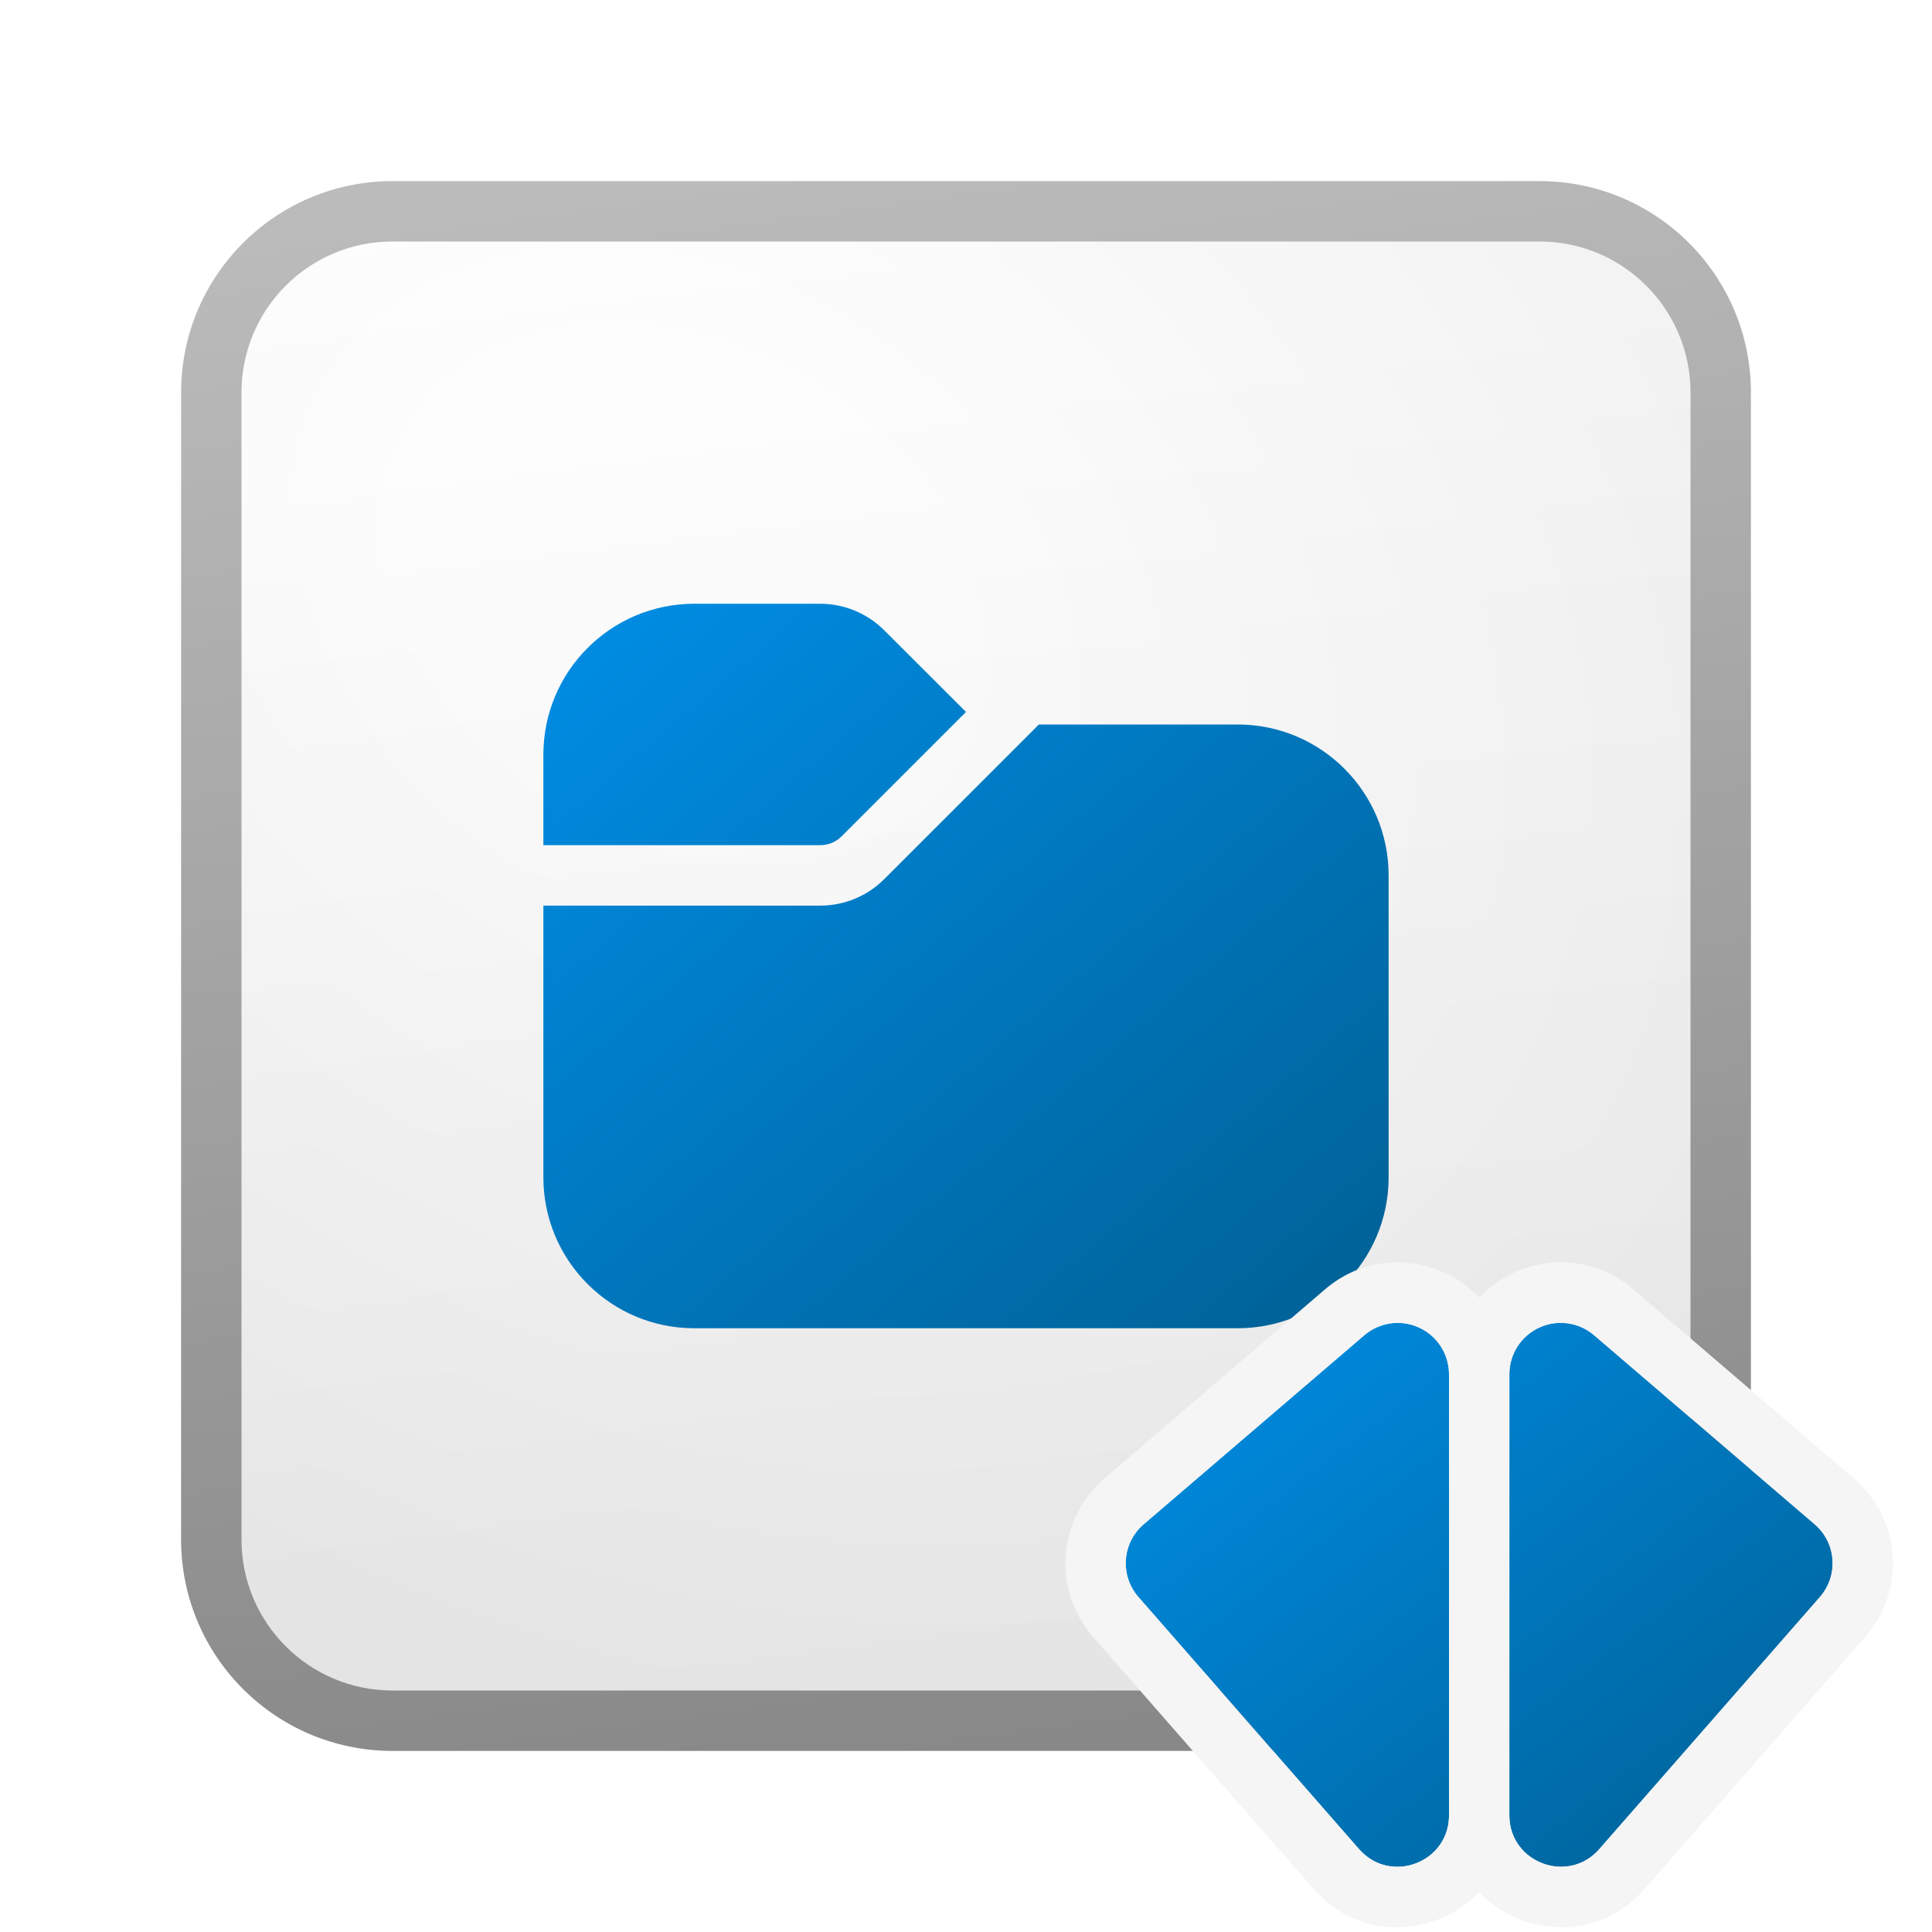
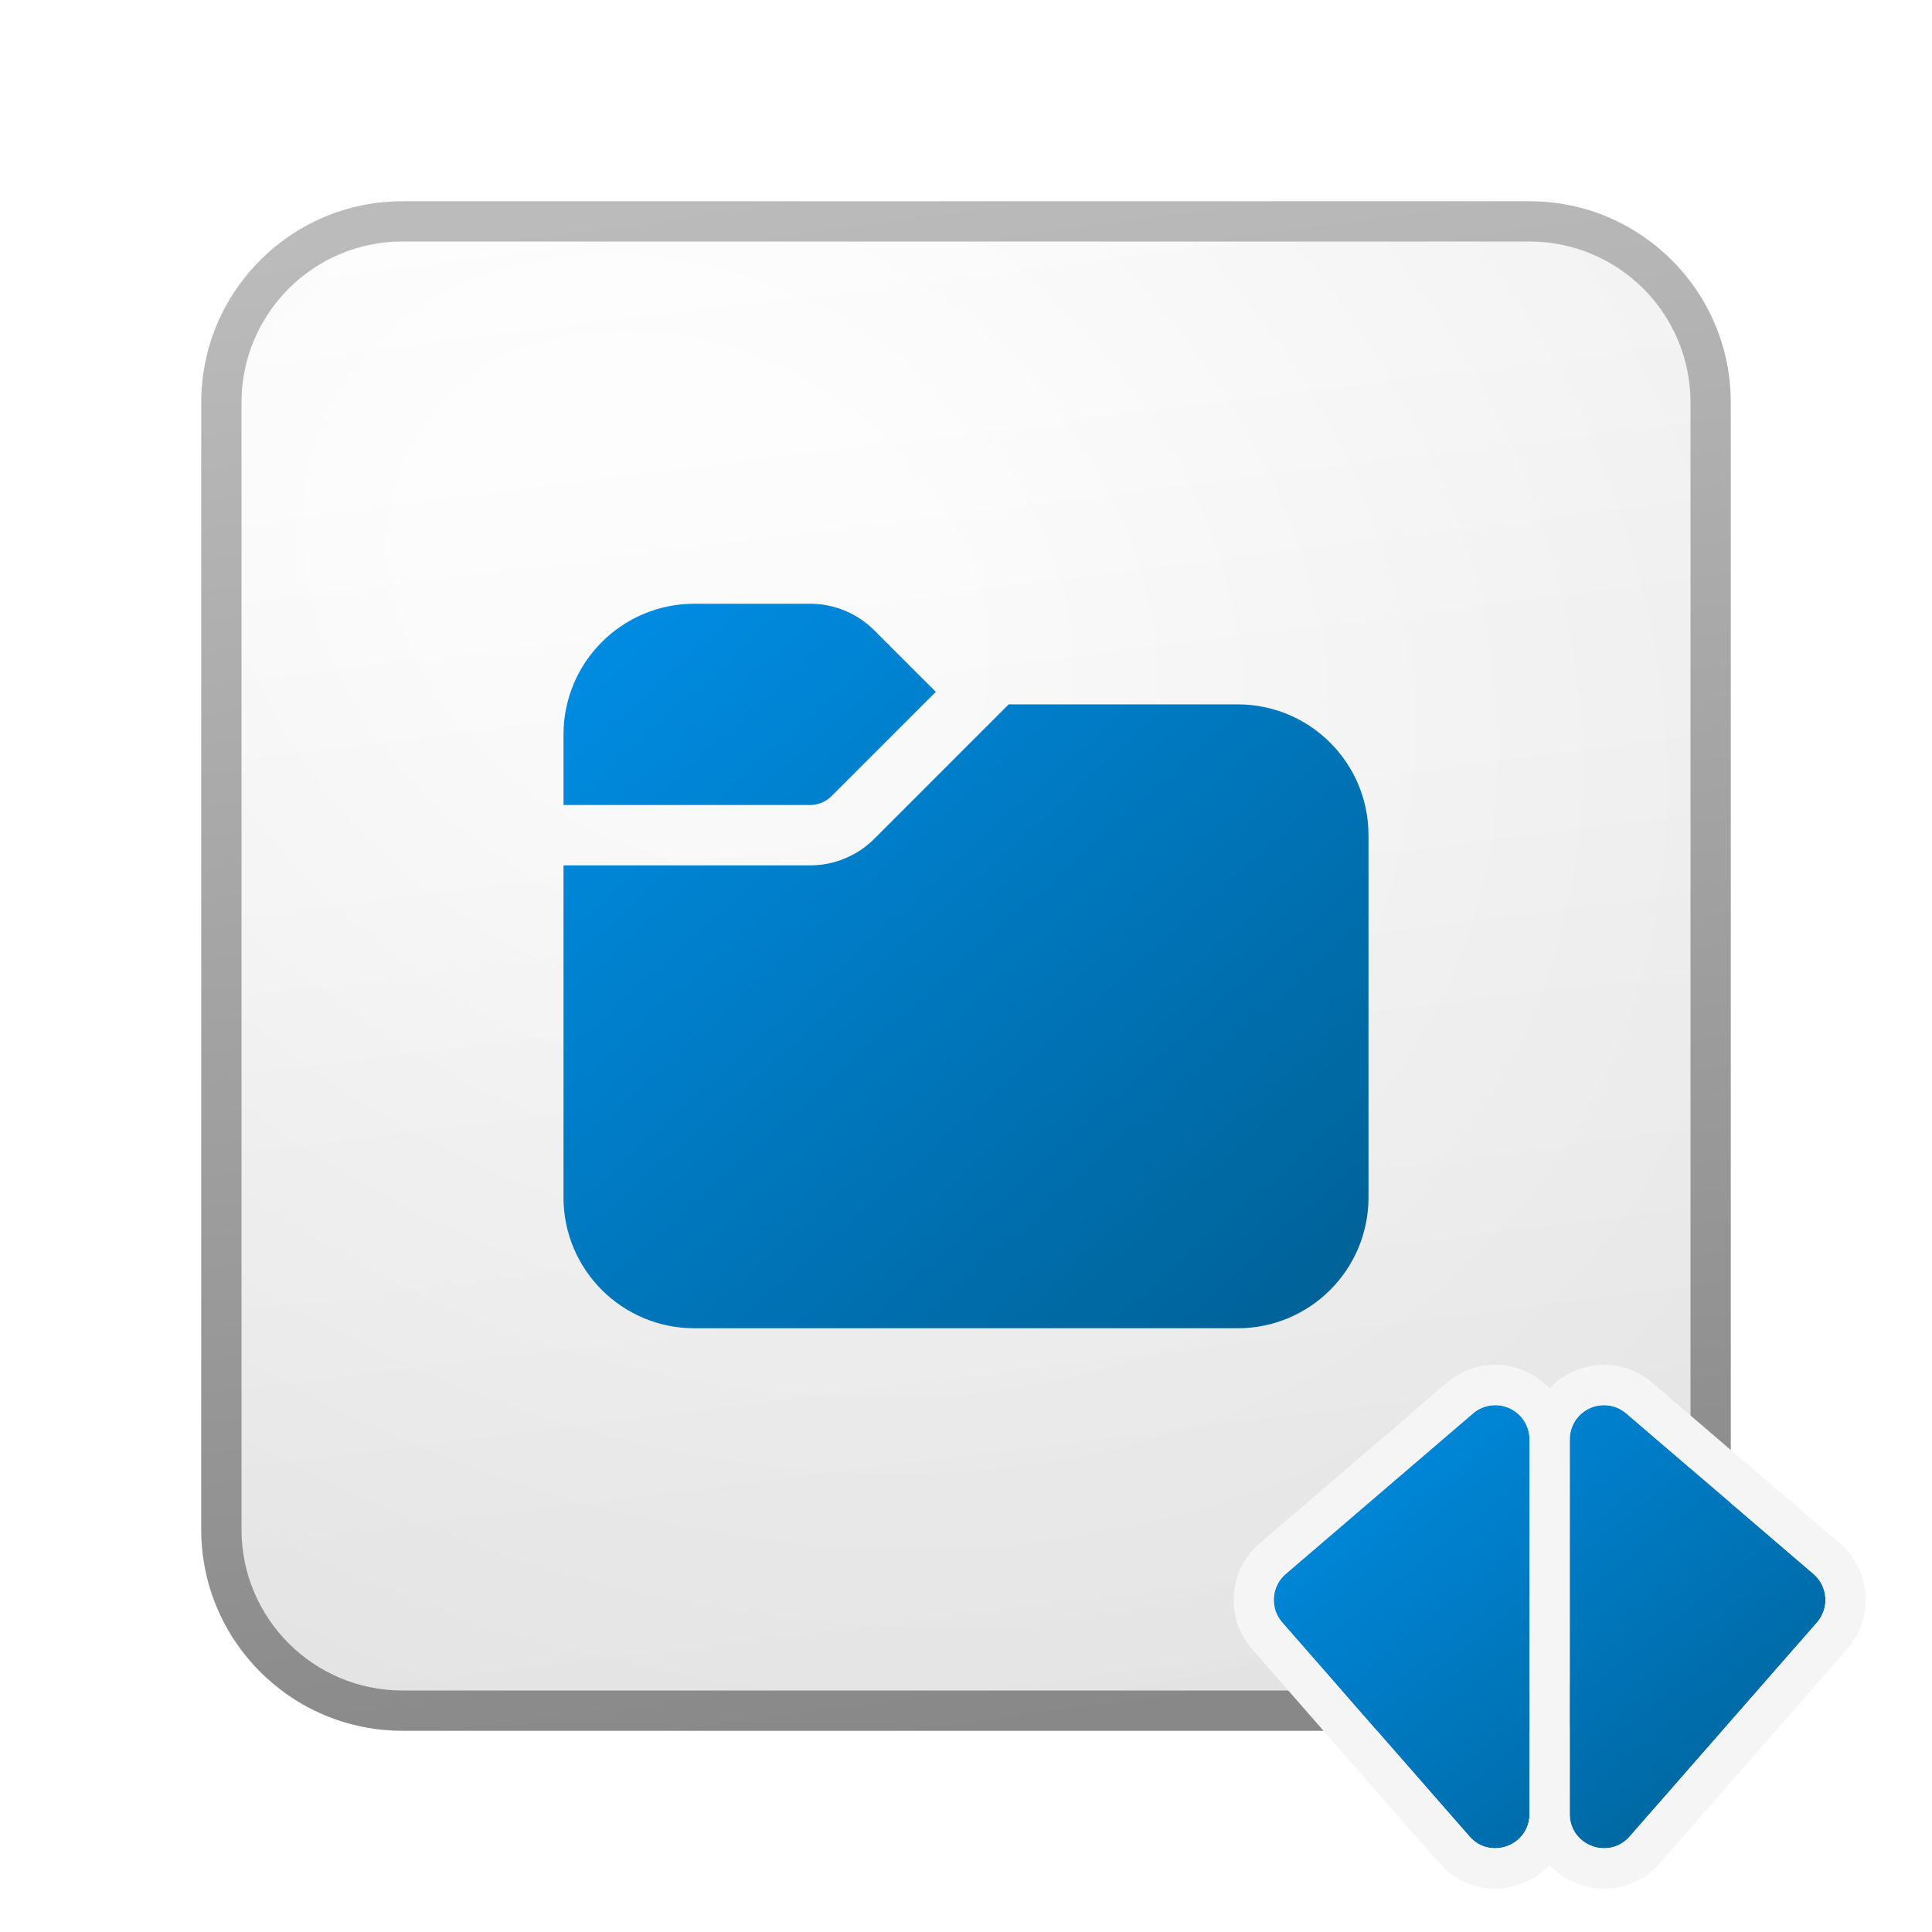
- <svg xmlns="http://www.w3.org/2000/svg" width="32" height="32" fill="none">
-   <path fill="url(#i255799-paint0_linear_69381_792)" d="M3 6.5A3.5 3.5 0 0 1 6.5 3h19A3.5 3.5 0 0 1 29 6.5v19a3.5 3.5 0 0 1-3.5 3.5h-19A3.5 3.5 0 0 1 3 25.5z" />
-   <path fill="url(#i255799-paint1_radial_69381_792)" fill-opacity=".2" d="M3 6.5A3.5 3.5 0 0 1 6.5 3h19A3.5 3.5 0 0 1 29 6.5v19a3.5 3.5 0 0 1-3.5 3.5h-19A3.5 3.5 0 0 1 3 25.5z" />
-   <path fill="url(#i255799-paint2_linear_69381_792)" fill-rule="evenodd" d="M25.5 4h-19A2.5 2.5 0 0 0 4 6.5v19A2.5 2.5 0 0 0 6.5 28h19a2.5 2.5 0 0 0 2.5-2.5v-19A2.5 2.5 0 0 0 25.5 4m-19-1A3.5 3.5 0 0 0 3 6.5v19A3.5 3.5 0 0 0 6.5 29h19a3.5 3.5 0 0 0 3.5-3.5v-19A3.5 3.5 0 0 0 25.5 3z" clip-rule="evenodd" />
-   <path fill="url(#i255799-paint3_linear_69381_792)" d="M9 12.5a2.5 2.5 0 0 1 2.5-2.5h2.086a1.5 1.5 0 0 1 1.06.44L16 11.792l-2.06 2.06a.5.5 0 0 1-.354.147H9zM9 15v4.5a2.5 2.5 0 0 0 2.5 2.5h9a2.5 2.5 0 0 0 2.5-2.5v-5a2.5 2.5 0 0 0-2.5-2.5h-3.293l-2.56 2.56a1.5 1.5 0 0 1-1.061.44z" />
-   <path fill="url(#i255799-paint4_linear_69381_792)" d="M24 22.761a.85.85 0 0 0-1.403-.645l-3.654 3.131a.85.85 0 0 0-.086 1.206l3.654 4.175c.516.591 1.49.225 1.49-.56z" />
-   <path fill="url(#i255799-paint5_linear_69381_792)" d="M25 22.761a.85.85 0 0 1 1.403-.645l3.654 3.131a.85.85 0 0 1 .086 1.206l-3.654 4.175c-.516.591-1.49.225-1.49-.56z" />
-   <path fill="#F5F5F5" fill-rule="evenodd" d="m21.758 31.287-3.654-4.176a1.85 1.85 0 0 1 .189-2.623l3.653-3.132c.81-.694 1.92-.53 2.554.135.634-.666 1.743-.83 2.554-.135l3.654 3.132a1.85 1.85 0 0 1 .188 2.623l-3.654 4.176c-.783.894-2.046.781-2.742.054-.696.727-1.96.84-2.742-.054M24 30.094c-.021.767-.978 1.118-1.49.534l-3.653-4.175a.85.85 0 0 1 .086-1.206l3.654-3.131A.85.85 0 0 1 24 22.76v7.333m1 0c.021.767.978 1.118 1.49.534l3.653-4.175a.85.85 0 0 0-.086-1.206l-3.654-3.131A.85.85 0 0 0 25 22.76v7.333" clip-rule="evenodd" />
+ <svg xmlns="http://www.w3.org/2000/svg" width="48" height="48" fill="none">
+   <path fill="url(#ic8b1ab-paint0_linear_69381_794)" d="M5 10a5 5 0 0 1 5-5h28a5 5 0 0 1 5 5v28a5 5 0 0 1-5 5H10a5 5 0 0 1-5-5z" />
+   <path fill="url(#ic8b1ab-paint1_radial_69381_794)" fill-opacity=".2" d="M5 10a5 5 0 0 1 5-5h28a5 5 0 0 1 5 5v28a5 5 0 0 1-5 5H10a5 5 0 0 1-5-5z" />
+   <path fill="url(#ic8b1ab-paint2_linear_69381_794)" fill-rule="evenodd" d="M38 6H10a4 4 0 0 0-4 4v28a4 4 0 0 0 4 4h28a4 4 0 0 0 4-4V10a4 4 0 0 0-4-4M10 5a5 5 0 0 0-5 5v28a5 5 0 0 0 5 5h28a5 5 0 0 0 5-5V10a5 5 0 0 0-5-5z" clip-rule="evenodd" />
+   <path fill="url(#ic8b1ab-paint3_linear_69381_794)" d="M14 20v-1.75A3.25 3.25 0 0 1 17.25 15h2.879a2.25 2.25 0 0 1 1.59.659l1.531 1.53-2.591 2.591a.75.75 0 0 1-.53.22zm0 1.5v8.25A3.25 3.25 0 0 0 17.25 33h13.5A3.25 3.25 0 0 0 34 29.75v-9a3.25 3.25 0 0 0-3.25-3.25h-5.69l-3.34 3.341a2.25 2.25 0 0 1-1.591.659z" />
+   <path fill="url(#ic8b1ab-paint4_linear_69381_794)" d="M38 35.761a.85.85 0 0 0-1.403-.645l-4.654 3.989a.85.85 0 0 0-.086 1.205l4.654 5.318c.516.591 1.49.225 1.49-.56z" />
+   <path fill="url(#ic8b1ab-paint5_linear_69381_794)" d="M39 35.761a.85.85 0 0 1 1.403-.645l4.654 3.989a.85.85 0 0 1 .086 1.205l-4.654 5.318c-.516.591-1.49.225-1.49-.56z" />
+   <path fill="#F5F5F5" fill-rule="evenodd" d="m35.946 34.356-4.653 3.99a1.85 1.85 0 0 0-.189 2.622l4.654 5.319c.783.894 2.046.781 2.742.054.696.727 1.96.84 2.742-.054l4.654-5.319a1.85 1.85 0 0 0-.188-2.623l-4.654-3.989c-.81-.694-1.92-.53-2.554.135-.634-.666-1.743-.83-2.554-.135m-4.003 4.749 4.654-3.99a.85.85 0 0 1 1.403.646v9.333c-.021.767-.978 1.118-1.49.534l-4.653-5.318a.85.85 0 0 1 .086-1.205m8.46-3.99a.85.85 0 0 0-1.403.646v9.333c.021.767.978 1.118 1.49.534l4.653-5.318a.85.85 0 0 0-.086-1.205z" clip-rule="evenodd" />
  <defs>
-     <linearGradient id="i255799-paint0_linear_69381_792" x1="10.222" x2="13.511" y1="3" y2="29.311" gradientUnits="userSpaceOnUse">
+     <linearGradient id="ic8b1ab-paint0_linear_69381_794" x1="15.556" x2="20.362" y1="5" y2="43.455" gradientUnits="userSpaceOnUse">
      <stop stop-color="#fff" />
      <stop offset="1" stop-color="#EBEBEB" />
    </linearGradient>
-     <radialGradient id="i255799-paint1_radial_69381_792" cx="0" cy="0" r="1" gradientTransform="matrix(13.7222 20.5833 -20.5833 7.71875 11.306 9.77)" gradientUnits="userSpaceOnUse">
+     <radialGradient id="ic8b1ab-paint1_radial_69381_794" cx="0" cy="0" r="1" gradientTransform="matrix(20.0556 30.0833 -30.0833 11.2812 17.139 14.896)" gradientUnits="userSpaceOnUse">
      <stop offset=".177" stop-color="#fff" />
      <stop offset="1" stop-color="#B8B8B8" />
    </radialGradient>
-     <linearGradient id="i255799-paint2_linear_69381_792" x1="11.396" x2="14.897" y1="3" y2="29.256" gradientUnits="userSpaceOnUse">
+     <linearGradient id="ic8b1ab-paint2_linear_69381_794" x1="17.271" x2="22.387" y1="5" y2="43.373" gradientUnits="userSpaceOnUse">
      <stop stop-color="#BBB" />
      <stop offset="1" stop-color="#888" />
    </linearGradient>
-     <linearGradient id="i255799-paint3_linear_69381_792" x1="9" x2="20.859" y1="10" y2="23.835" gradientUnits="userSpaceOnUse">
+     <linearGradient id="ic8b1ab-paint3_linear_69381_794" x1="14" x2="31.901" y1="15" y2="34.889" gradientUnits="userSpaceOnUse">
      <stop stop-color="#008EE6" />
      <stop offset="1" stop-color="#006094" />
    </linearGradient>
-     <linearGradient id="i255799-paint4_linear_69381_792" x1="18.646" x2="27.357" y1="21.909" y2="33.227" gradientUnits="userSpaceOnUse">
+     <linearGradient id="ic8b1ab-paint4_linear_69381_794" x1="31.646" x2="42.398" y1="34.909" y2="48.294" gradientUnits="userSpaceOnUse">
      <stop stop-color="#008EE6" />
      <stop offset="1" stop-color="#006094" />
    </linearGradient>
-     <linearGradient id="i255799-paint5_linear_69381_792" x1="18.647" x2="27.357" y1="21.909" y2="33.227" gradientUnits="userSpaceOnUse">
+     <linearGradient id="ic8b1ab-paint5_linear_69381_794" x1="31.647" x2="42.398" y1="34.909" y2="48.294" gradientUnits="userSpaceOnUse">
      <stop stop-color="#008EE6" />
      <stop offset="1" stop-color="#006094" />
    </linearGradient>
  </defs>
</svg>
